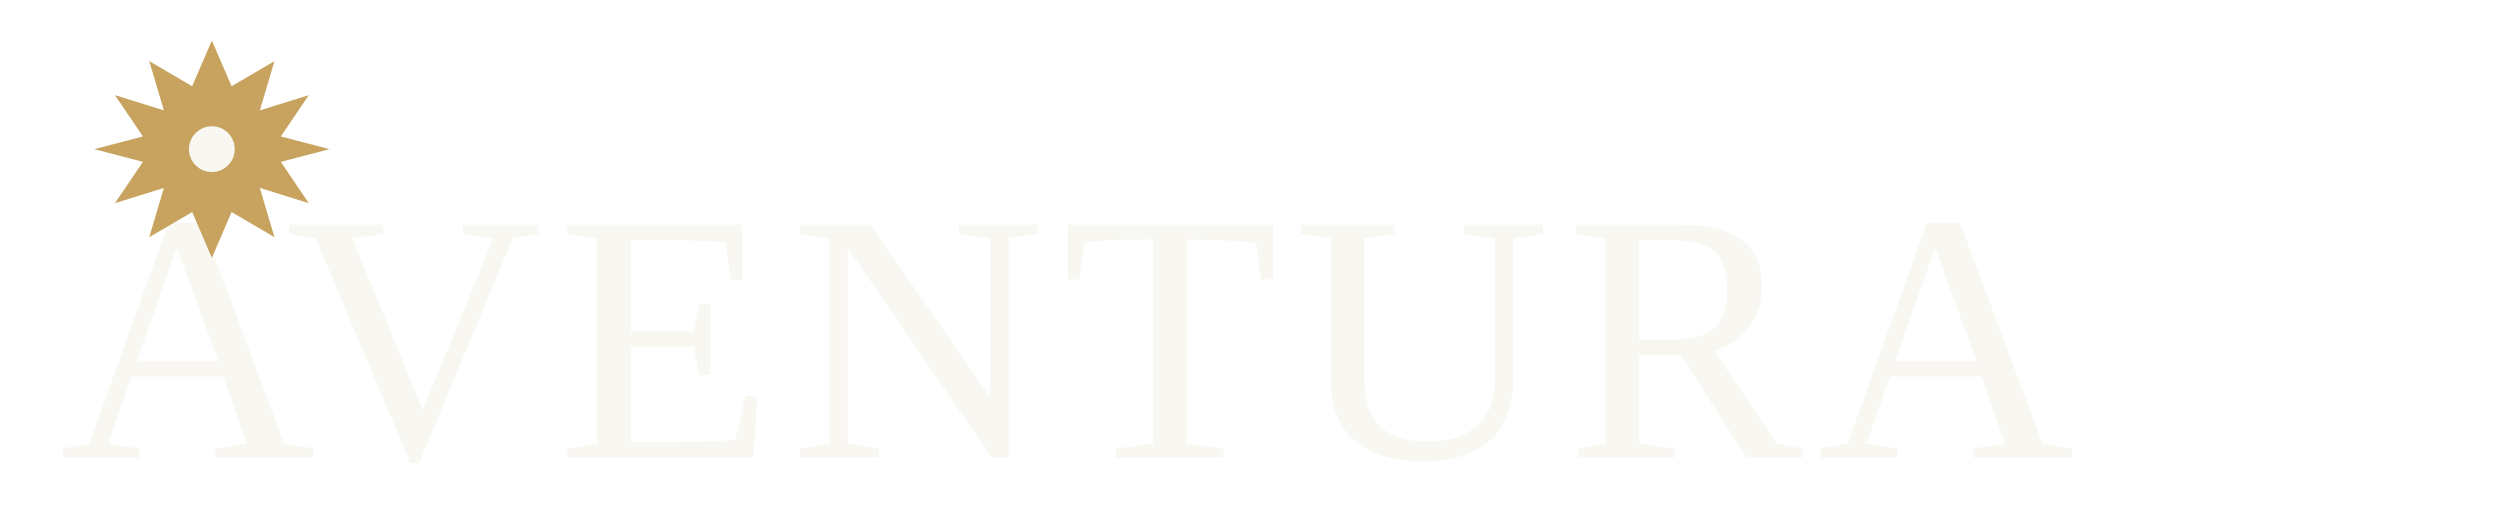
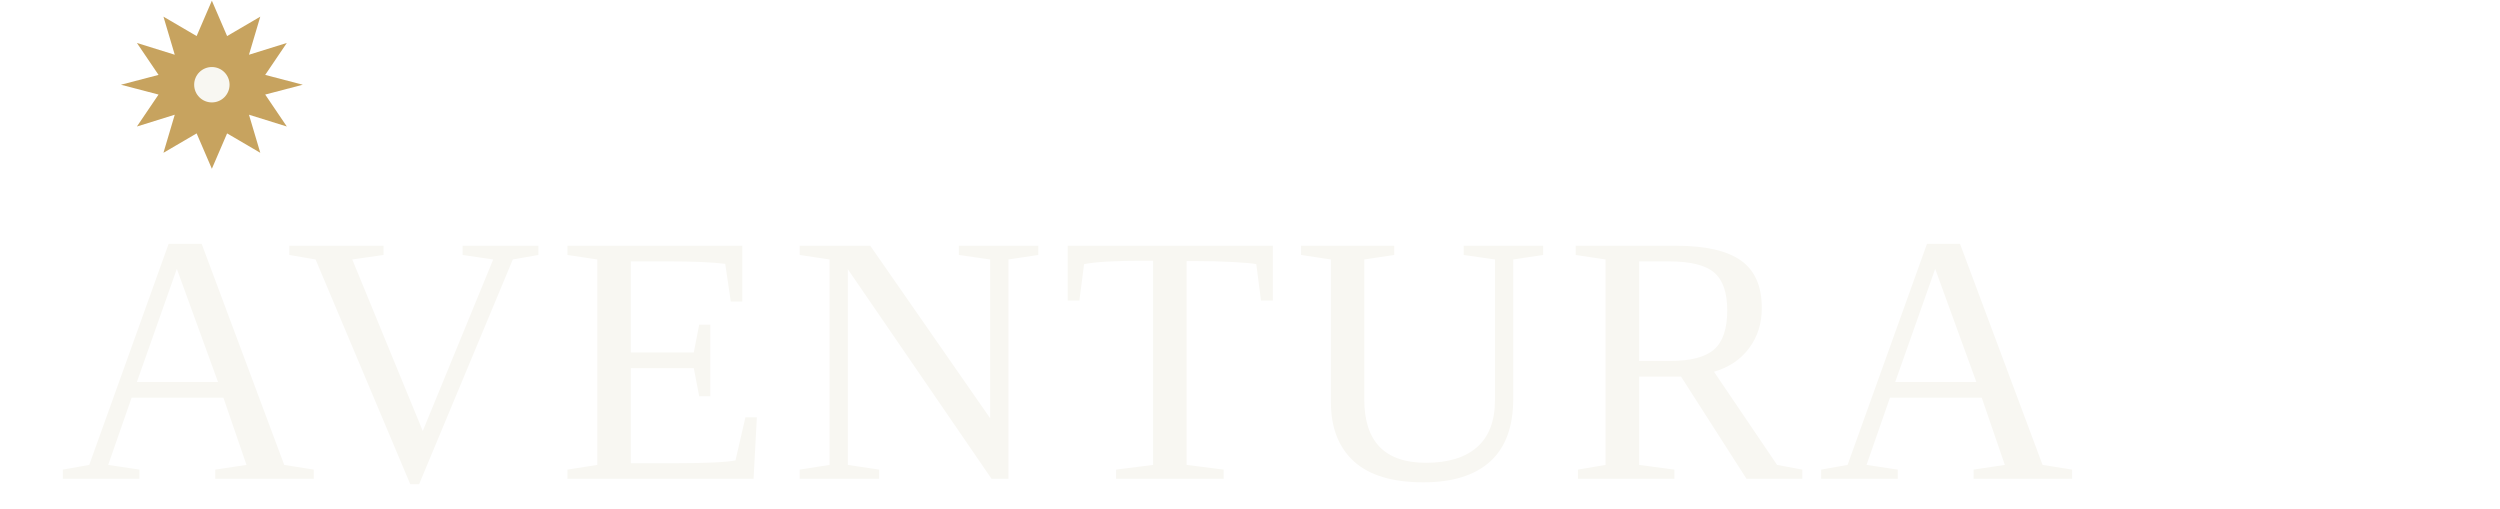
<svg xmlns="http://www.w3.org/2000/svg" viewBox="0 0 590 120" role="img" aria-label="AVENTURA">
  <g aria-hidden="true">
-     <text x="14" y="108" fill="#f8f7f2" font-family="Didot, 'Bodoni 72', 'Bodoni MT', Georgia, 'Times New Roman', serif" font-size="84" font-weight="400" letter-spacing="3.5">AVENTURA</text>
-     <g transform="translate(12.5 8.8) scale(.75)">
+     <text x="14" y="113" fill="#f8f7f2" font-family="Didot, 'Bodoni 72', 'Bodoni MT', Georgia, 'Times New Roman', serif" font-size="84" font-weight="400" letter-spacing="3.5">AVENTURA</text>
+     <g transform="translate(21 -.42) scale(.58)">
      <path fill="#c7a35f" d="M50 1 56.2 15.4 69.7 7.5 65.1 23 80.5 18.2 71.7 31.2 87 35.2 71.7 39.2 80.5 52.2 65.1 47.4 69.7 62.9 56.2 55 50 69.4 43.8 55 30.3 62.9 34.9 47.4 19.5 52.2 28.3 39.2 13 35.2 28.3 31.2 19.5 18.2 34.9 23 30.3 7.5 43.8 15.4Z" />
      <circle cx="50" cy="35.2" r="7.2" fill="#f8f7f2" />
    </g>
  </g>
</svg>
